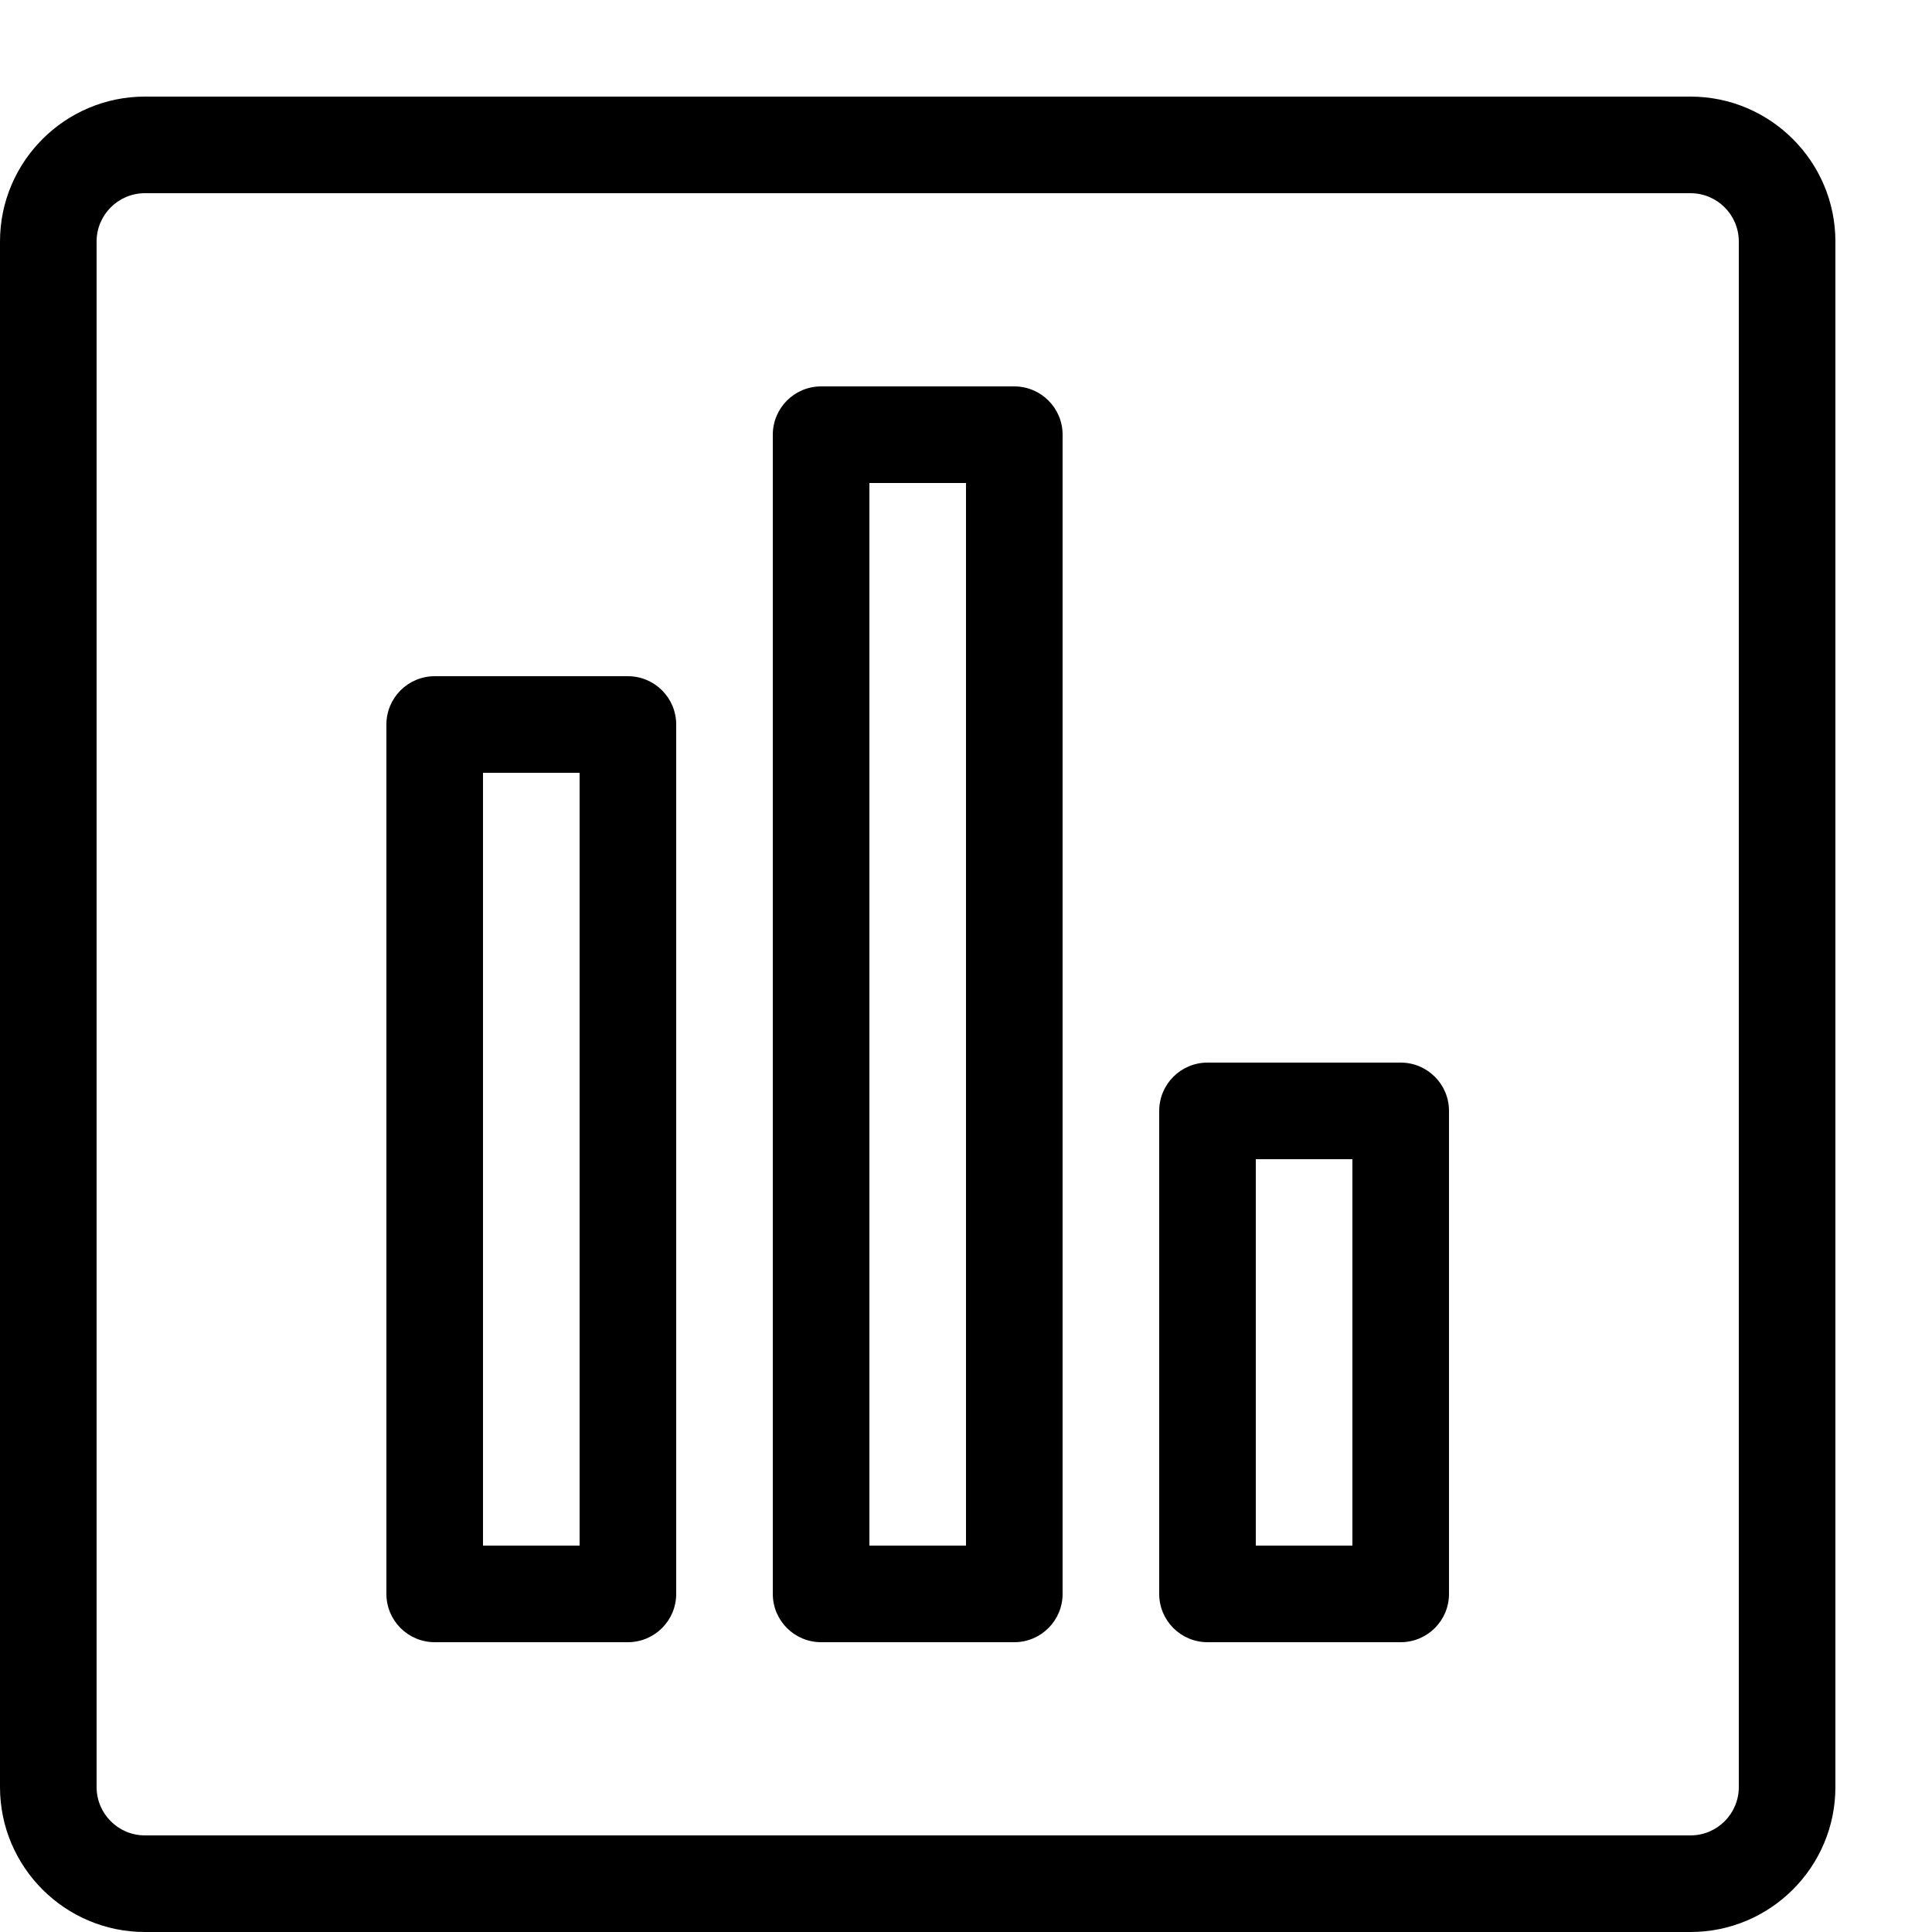
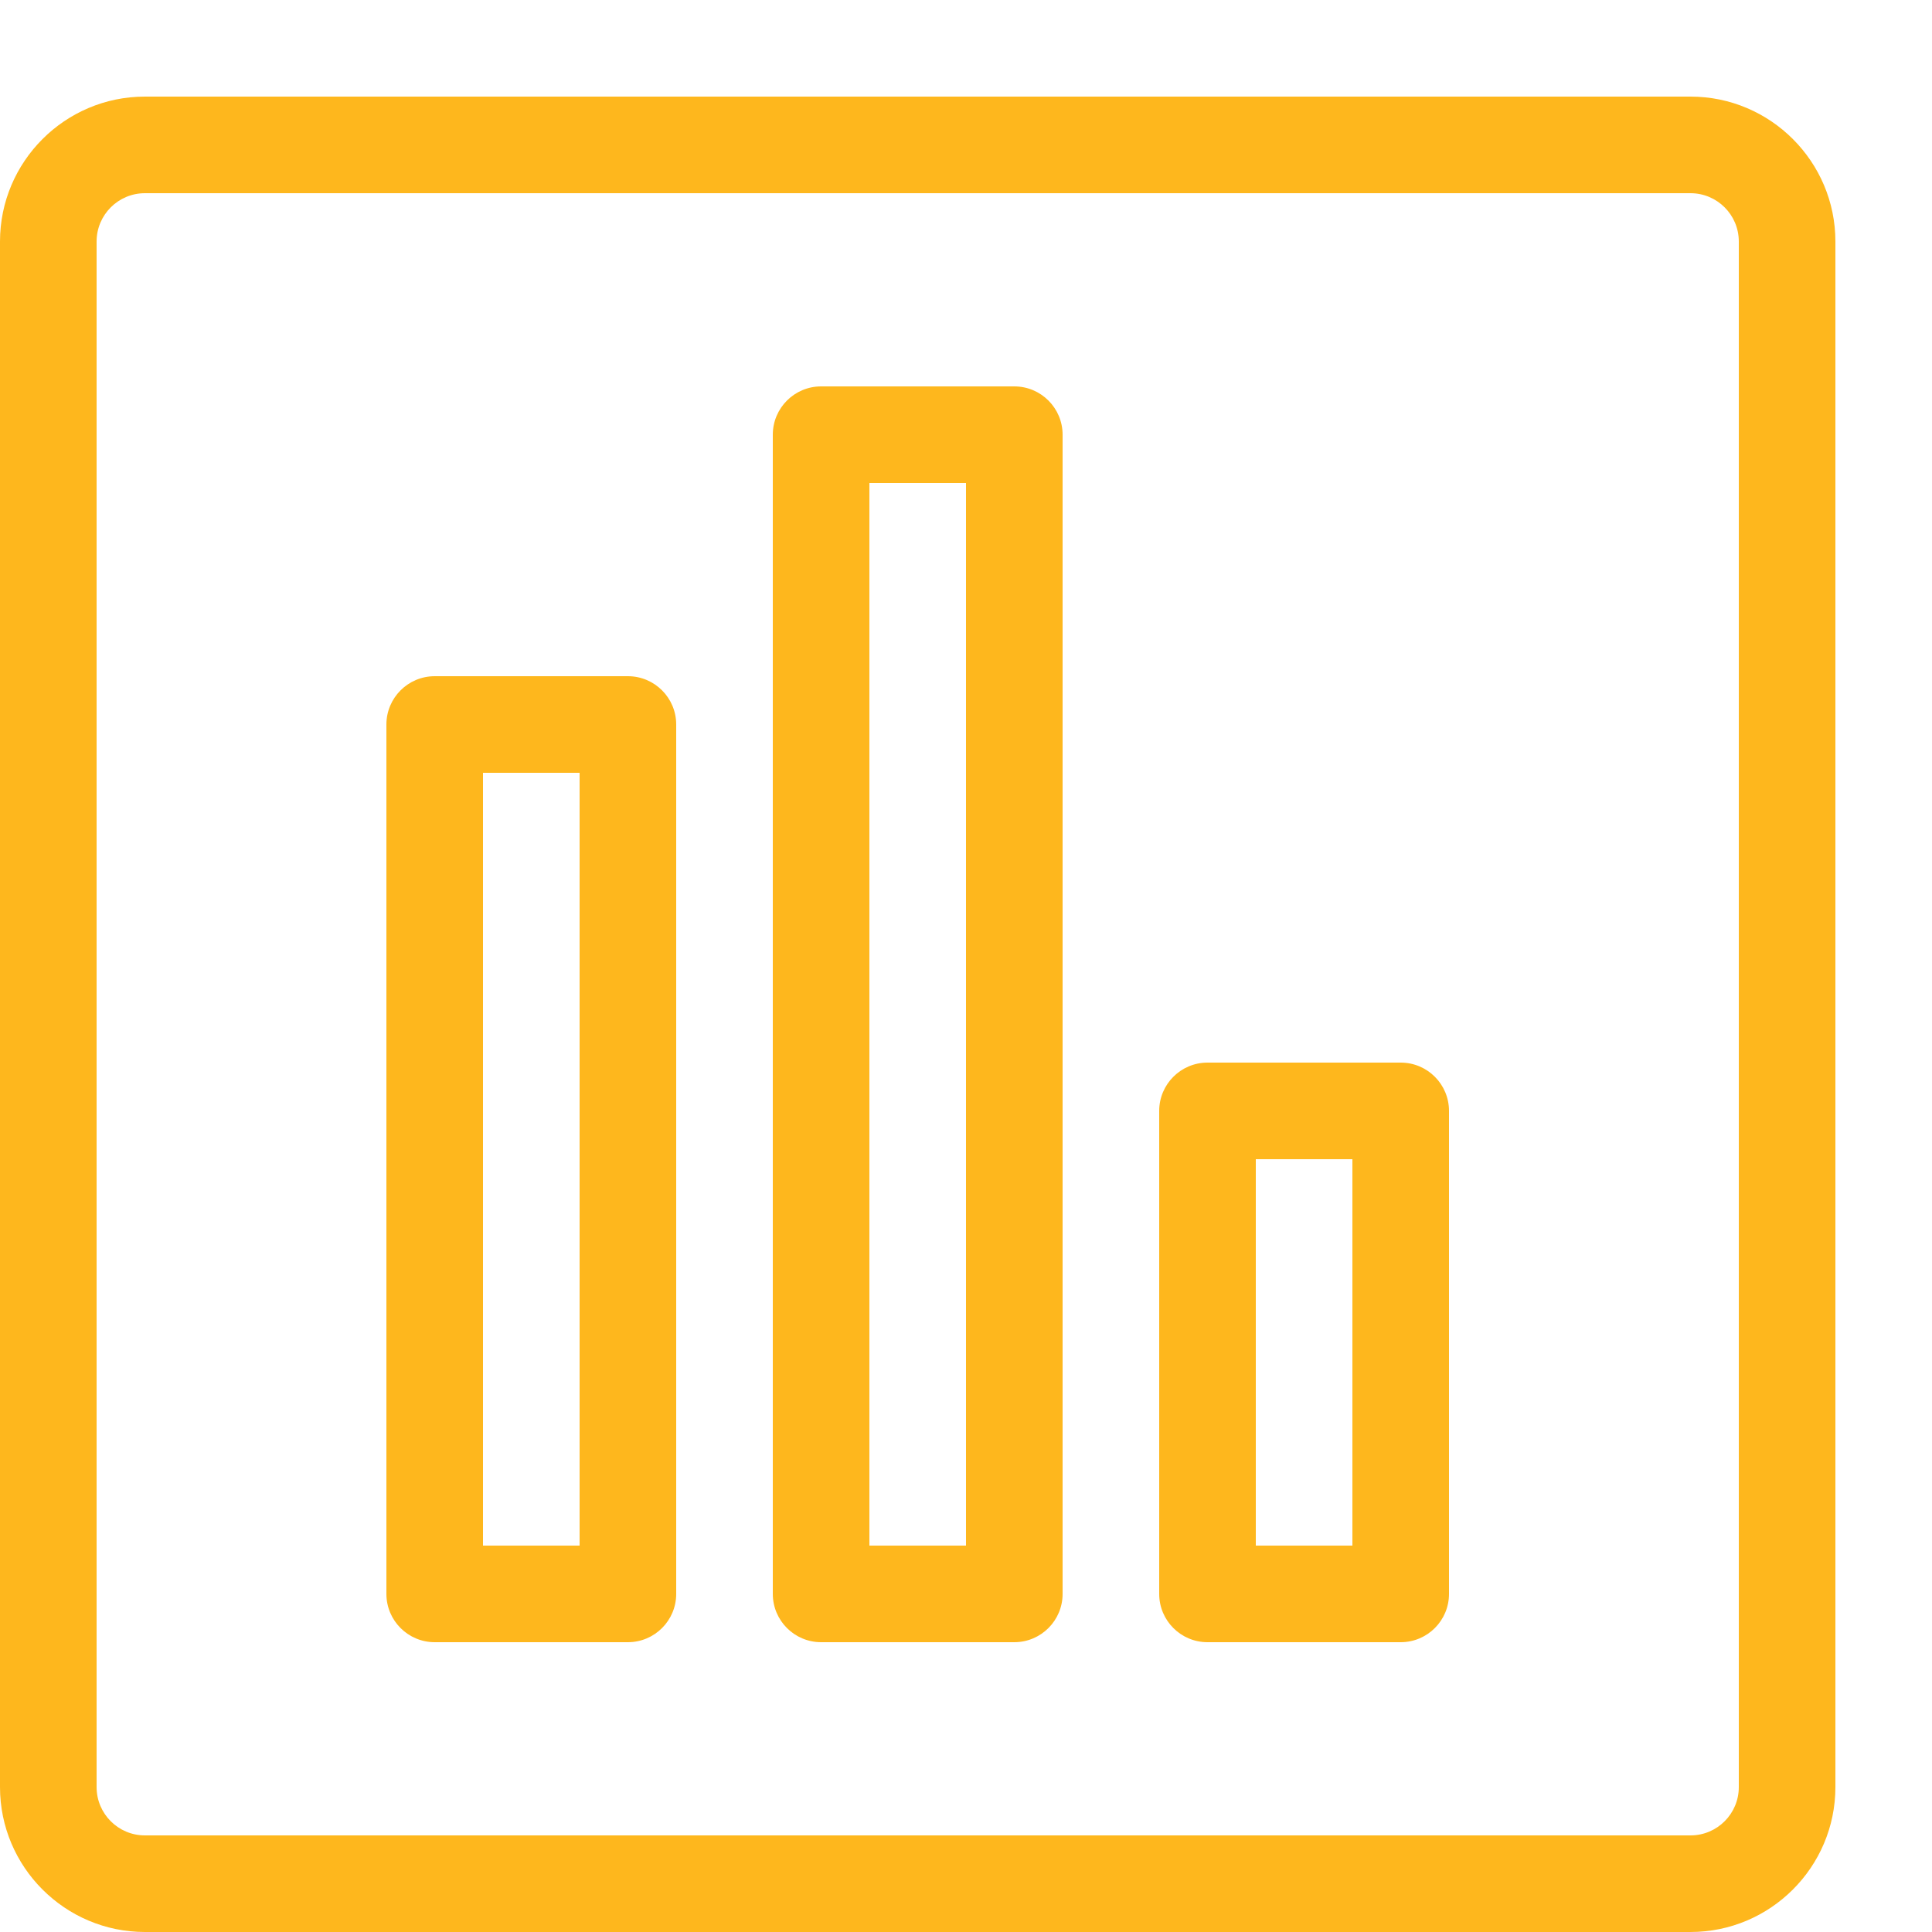
- <svg xmlns="http://www.w3.org/2000/svg" version="1.1" width="20" height="20" viewBox="0 0 20 20">
-   <path fill="#000000" d="M17.5 20h-16c-0.827 0-1.5-0.673-1.5-1.5v-16c0-0.827 0.673-1.5 1.5-1.5h16c0.827 0 1.5 0.673 1.5 1.5v16c0 0.827-0.673 1.5-1.5 1.5zM1.5 2c-0.276 0-0.5 0.224-0.5 0.5v16c0 0.276 0.224 0.5 0.5 0.5h16c0.276 0 0.5-0.224 0.5-0.5v-16c0-0.276-0.224-0.5-0.5-0.5h-16z" />
-   <path fill="#000000" d="M6.5 17h-2c-0.276 0-0.5-0.224-0.5-0.5v-9c0-0.276 0.224-0.5 0.5-0.5h2c0.276 0 0.5 0.224 0.5 0.5v9c0 0.276-0.224 0.5-0.5 0.5zM5 16h1v-8h-1v8z" />
-   <path fill="#000000" d="M10.5 17h-2c-0.276 0-0.5-0.224-0.5-0.5v-12c0-0.276 0.224-0.5 0.5-0.5h2c0.276 0 0.5 0.224 0.5 0.5v12c0 0.276-0.224 0.5-0.5 0.5zM9 16h1v-11h-1v11z" />
-   <path fill="#000000" d="M14.5 17h-2c-0.276 0-0.5-0.224-0.5-0.5v-5c0-0.276 0.224-0.5 0.5-0.5h2c0.276 0 0.5 0.224 0.5 0.5v5c0 0.276-0.224 0.5-0.5 0.5zM13 16h1v-4h-1v4z" />
+ <svg xmlns="http://www.w3.org/2000/svg" version="1.1" width="60" height="60" viewBox="0 0 20 20">
+   <path fill="#feb71d" d="M17.5 20h-16c-0.827 0-1.5-0.673-1.5-1.5v-16c0-0.827 0.673-1.5 1.5-1.5h16c0.827 0 1.5 0.673 1.5 1.5v16c0 0.827-0.673 1.5-1.5 1.5zM1.5 2c-0.276 0-0.5 0.224-0.5 0.5v16c0 0.276 0.224 0.5 0.5 0.5h16c0.276 0 0.5-0.224 0.5-0.5v-16c0-0.276-0.224-0.5-0.5-0.5h-16z" />
+   <path fill="#feb71d" d="M6.5 17h-2c-0.276 0-0.5-0.224-0.5-0.5v-9c0-0.276 0.224-0.5 0.5-0.5h2c0.276 0 0.5 0.224 0.5 0.5v9c0 0.276-0.224 0.5-0.5 0.5zM5 16h1v-8h-1v8z" />
+   <path fill="#feb71d" d="M10.5 17h-2c-0.276 0-0.5-0.224-0.5-0.5v-12c0-0.276 0.224-0.5 0.5-0.5h2c0.276 0 0.5 0.224 0.5 0.5v12c0 0.276-0.224 0.5-0.5 0.5zM9 16h1v-11h-1v11z" />
+   <path fill="#feb71d" d="M14.5 17h-2c-0.276 0-0.5-0.224-0.5-0.5v-5c0-0.276 0.224-0.5 0.5-0.5h2c0.276 0 0.5 0.224 0.5 0.5v5c0 0.276-0.224 0.5-0.5 0.5zM13 16h1v-4h-1v4z" />
</svg>
